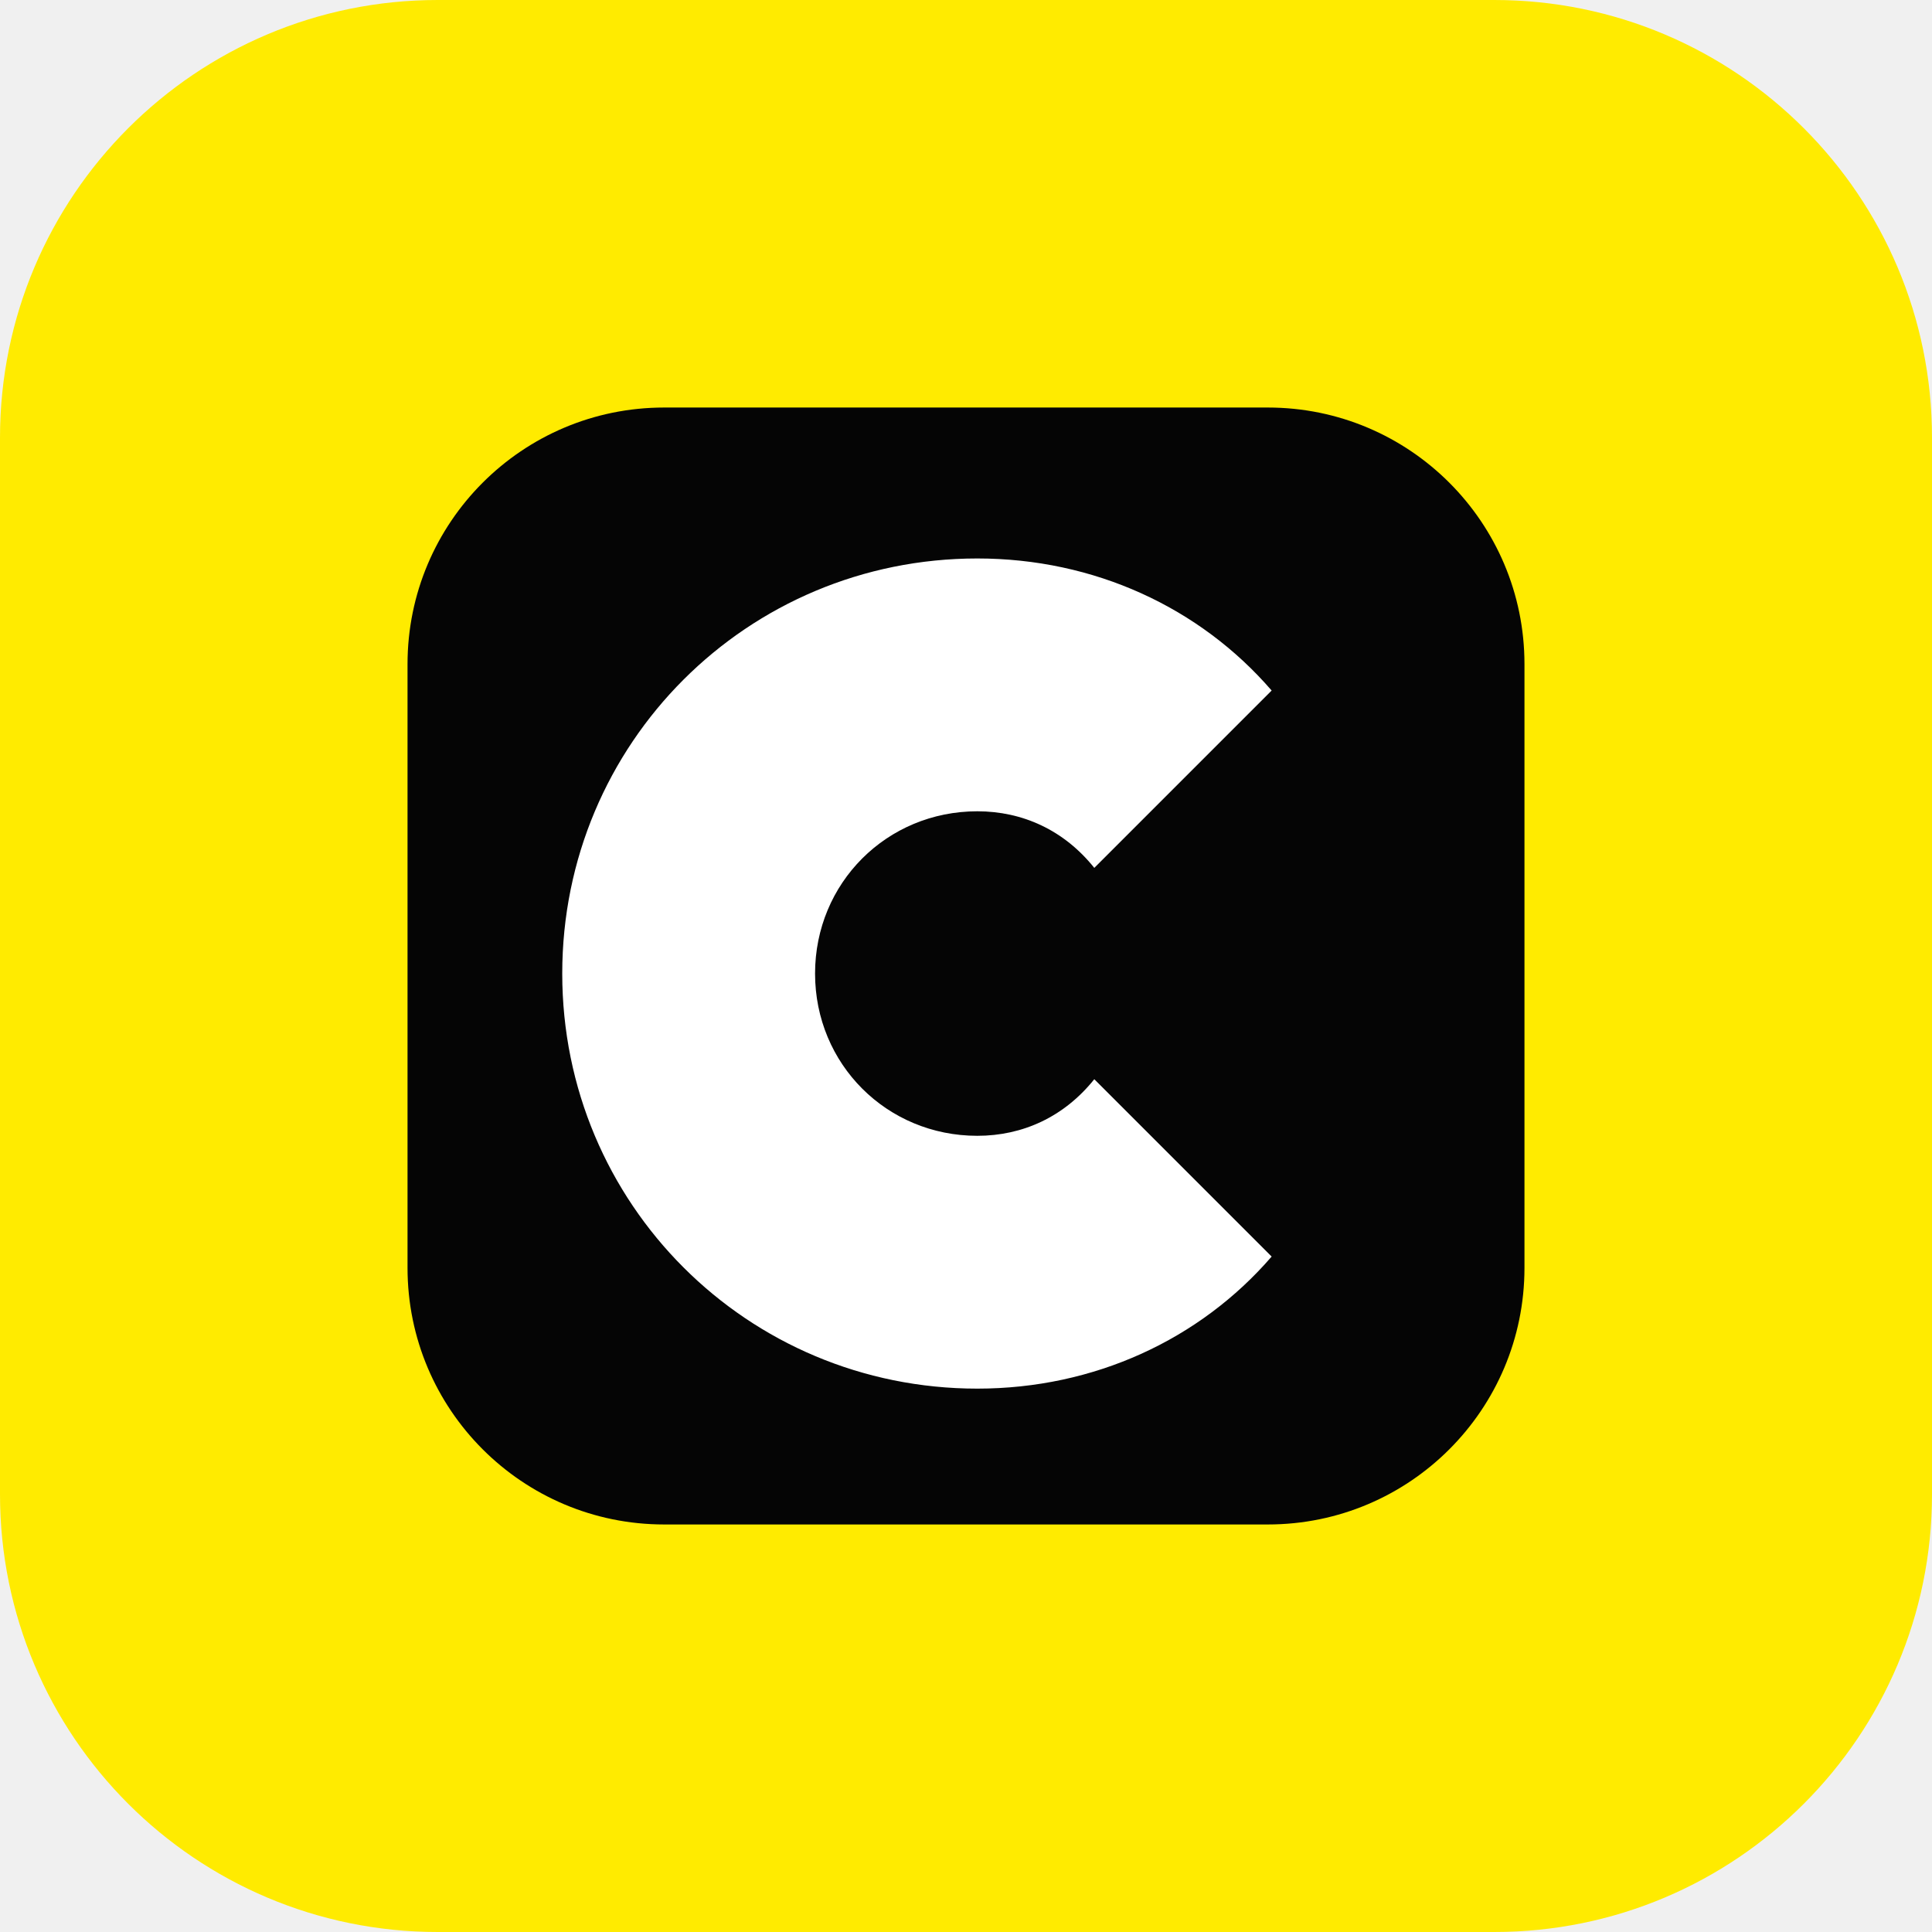
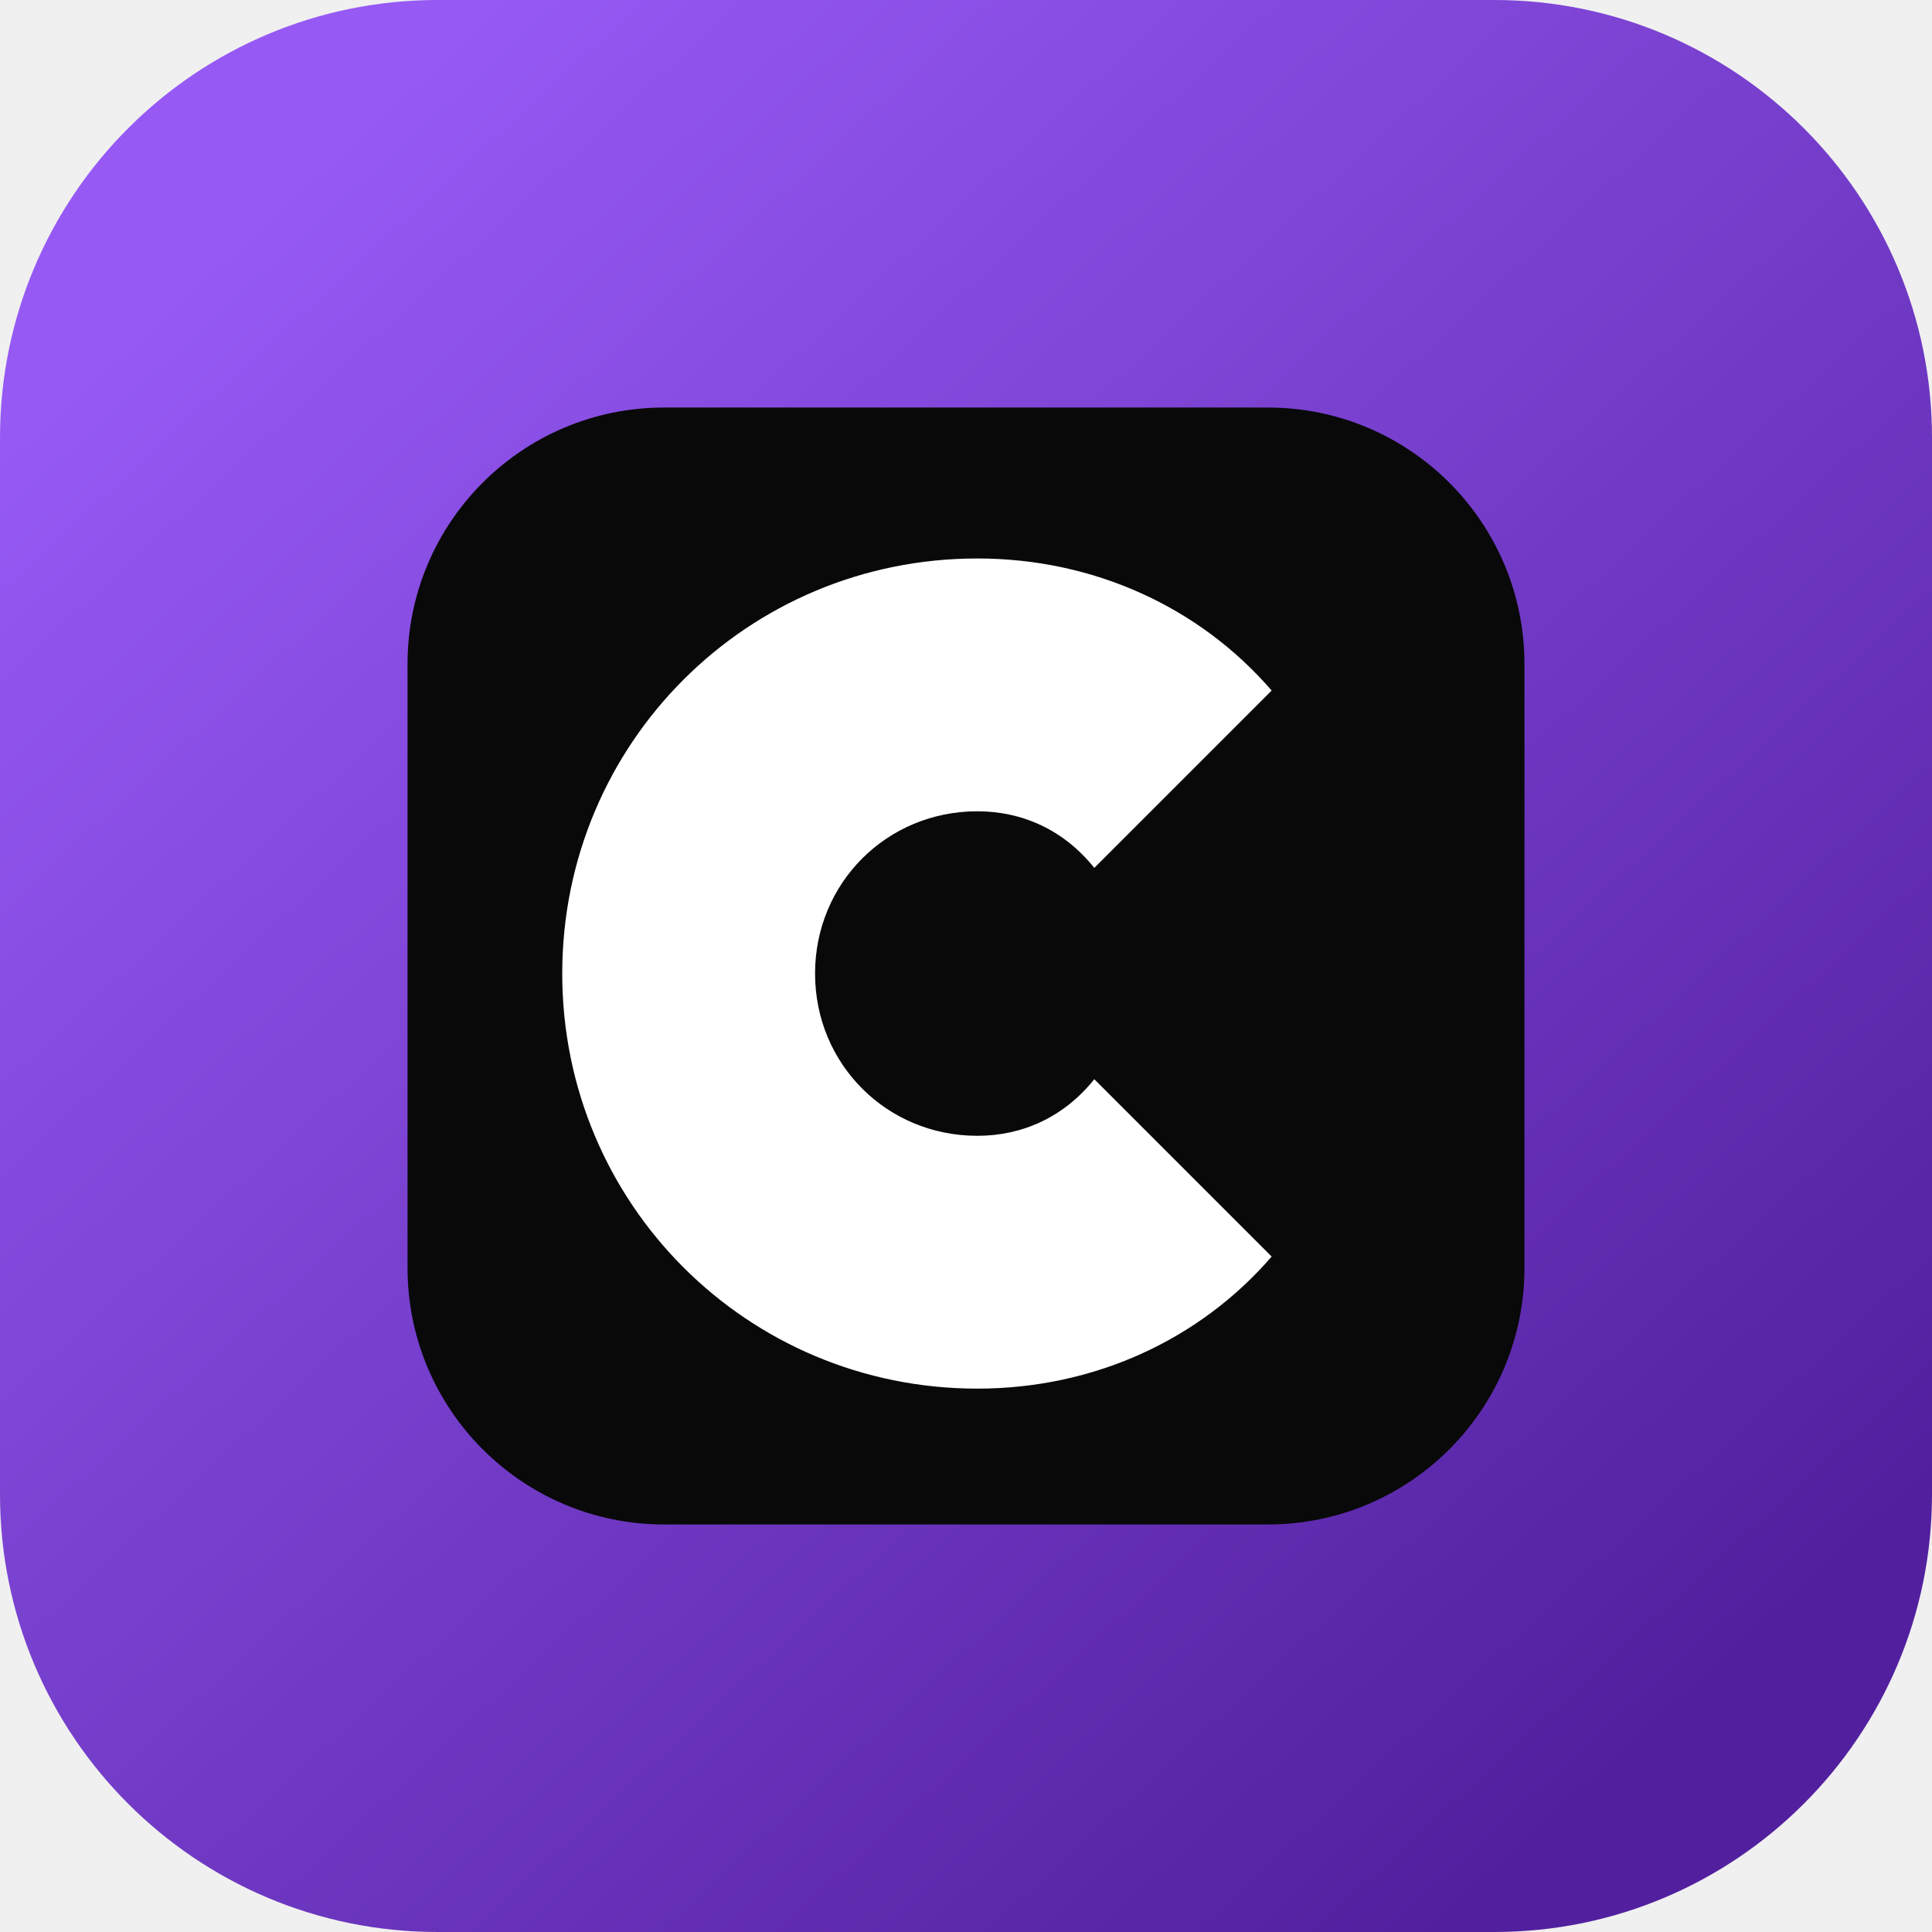
<svg xmlns="http://www.w3.org/2000/svg" viewBox="0 0 512 512" role="img" aria-labelledby="title desc">
-   <rect width="512" height="512" rx="116" fill="#ffeb00" />
-   <rect x="108" y="108" width="296" height="296" rx="68" fill="#050505" />
+   <defs>
+     <linearGradient id="violet" x1="70" y1="55" x2="440" y2="458" gradientUnits="userSpaceOnUse">
+       <stop stop-color="#9659f4" />
+       <stop offset="1" stop-color="#52209f" />
+     </linearGradient>
+   </defs>
+   <rect width="512" height="512" rx="116" fill="url(#violet)" />
+   <rect x="108" y="108" width="296" height="296" rx="68" fill="#090909" />
  <path fill="#ffffff" d="M337 183c-19-22-47-35-78-35-61 0-110 49-110 110s49 110 110 110c31 0 59-13 78-35l-47-47c-8 10-19 15-31 15-24 0-43-19-43-43s19-43 43-43c12 0 23 5 31 15l47-47Z" />
</svg>
